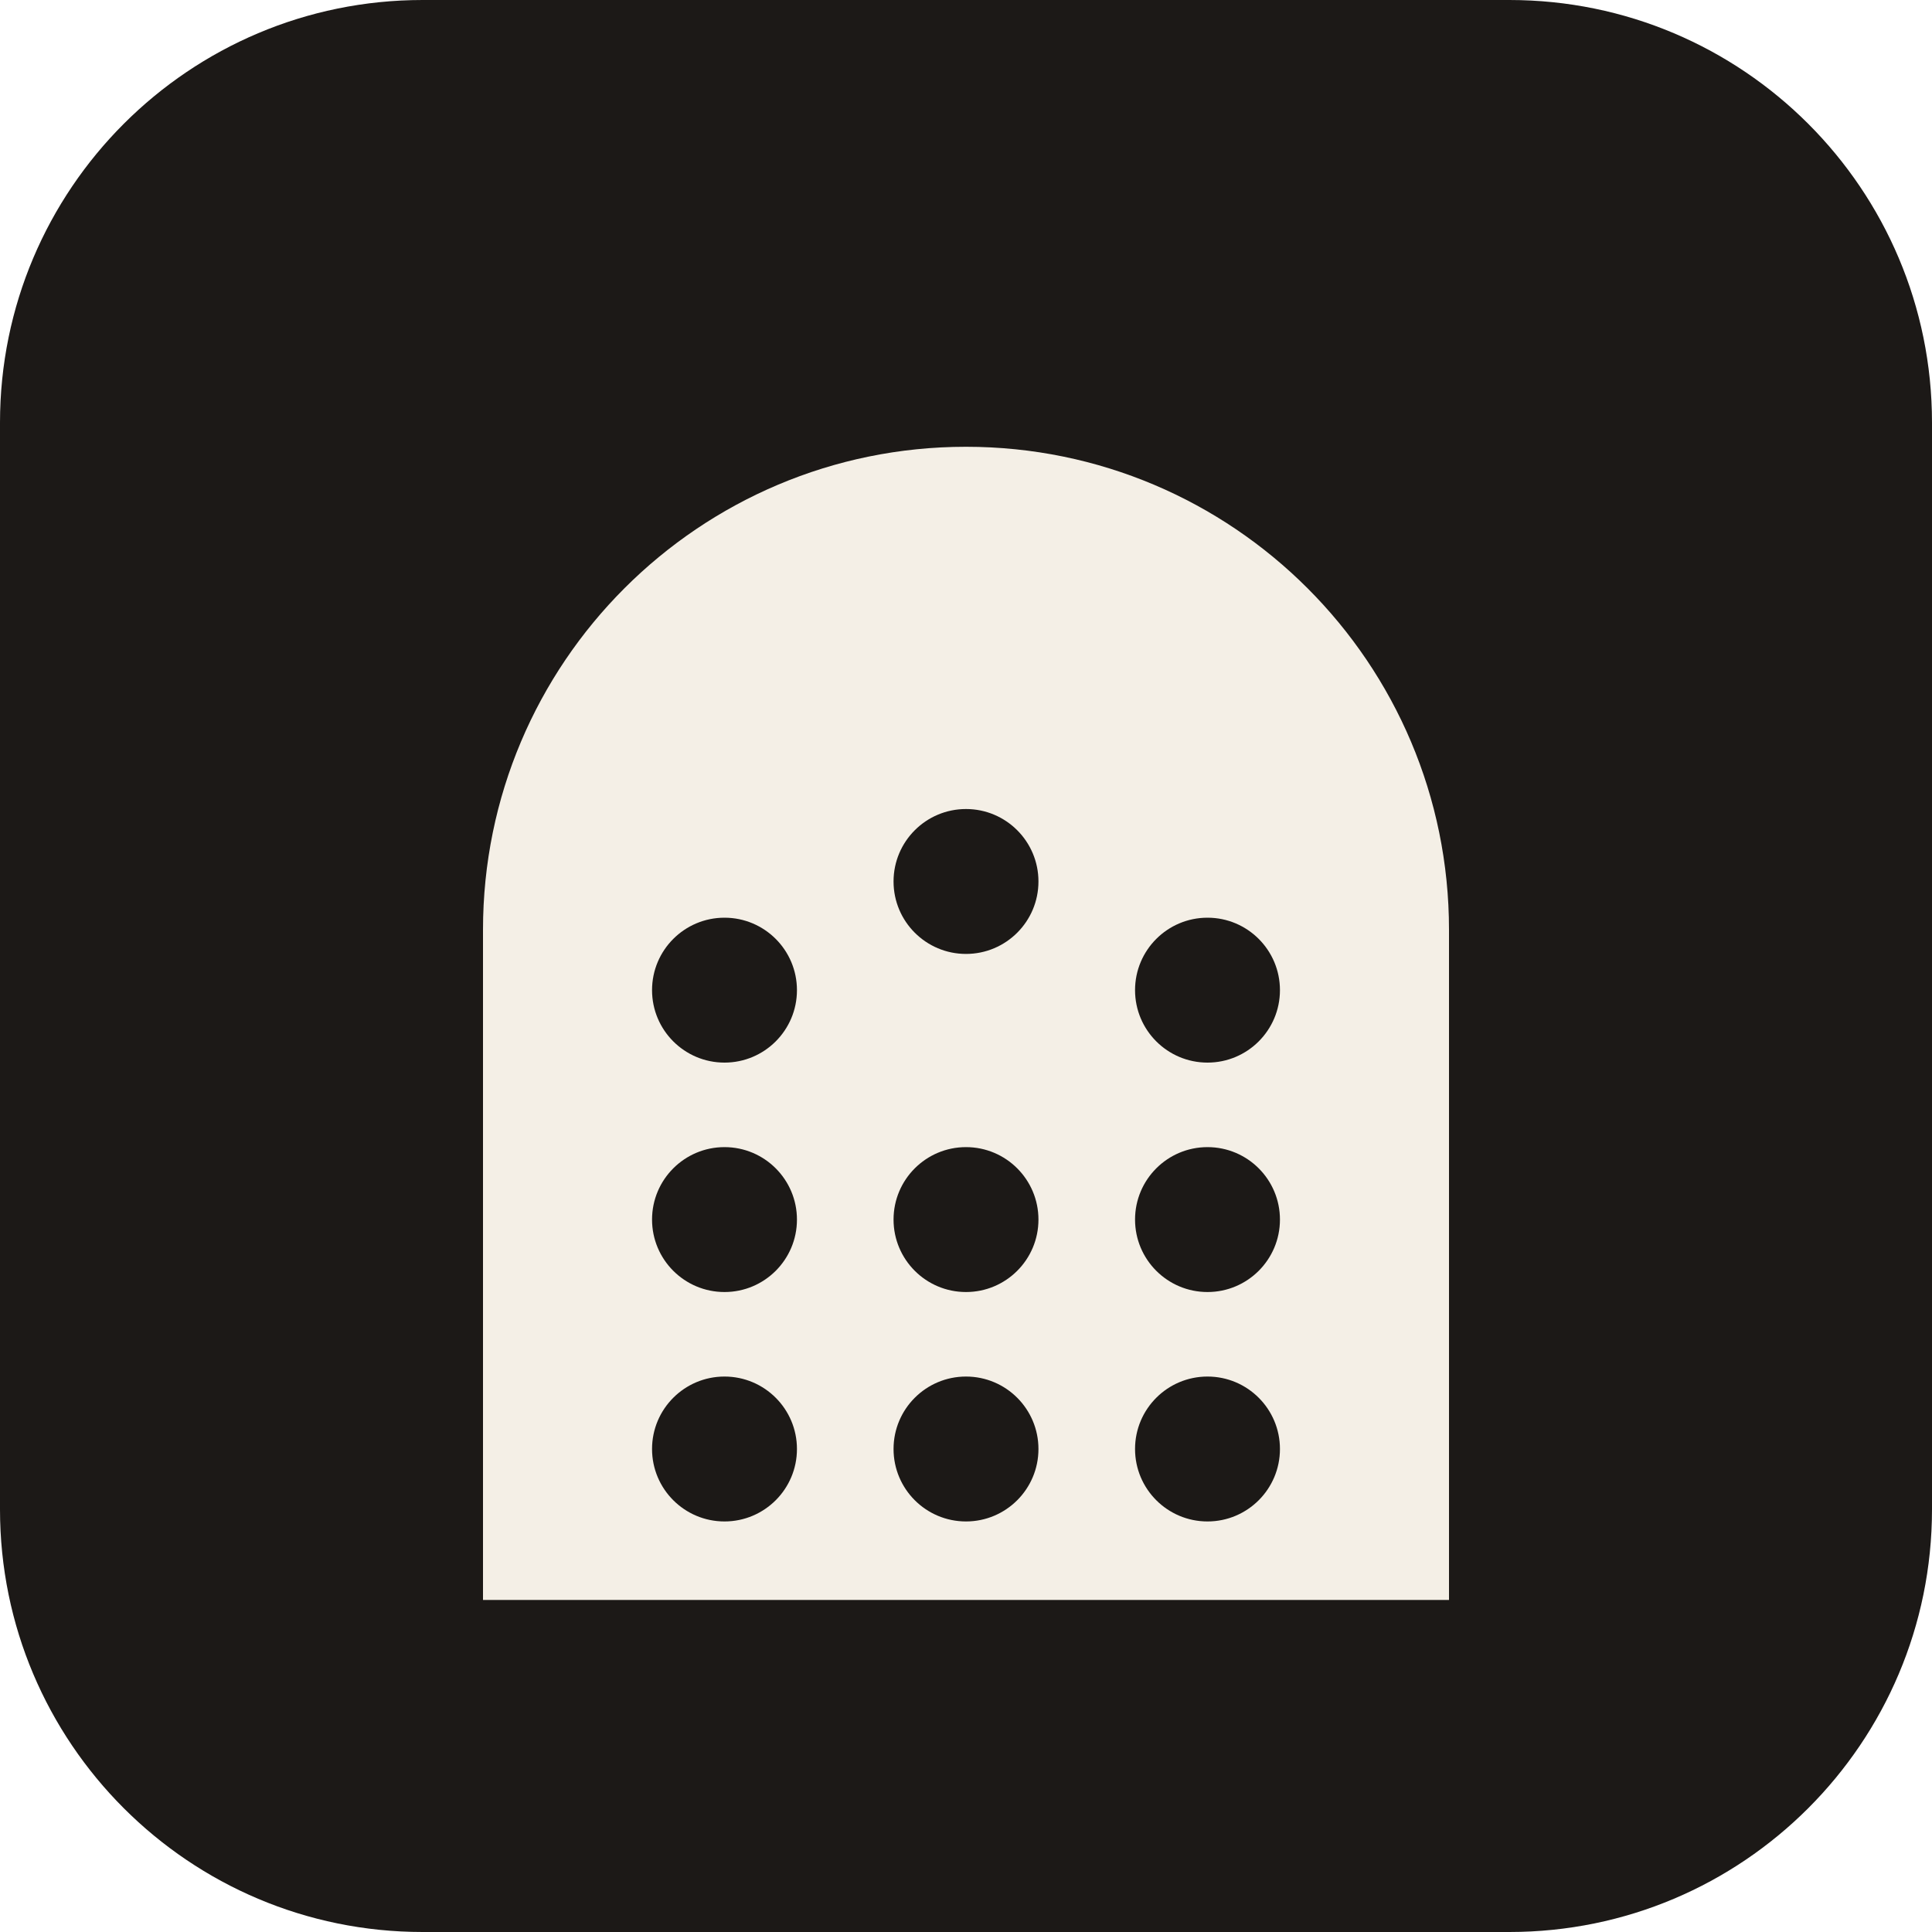
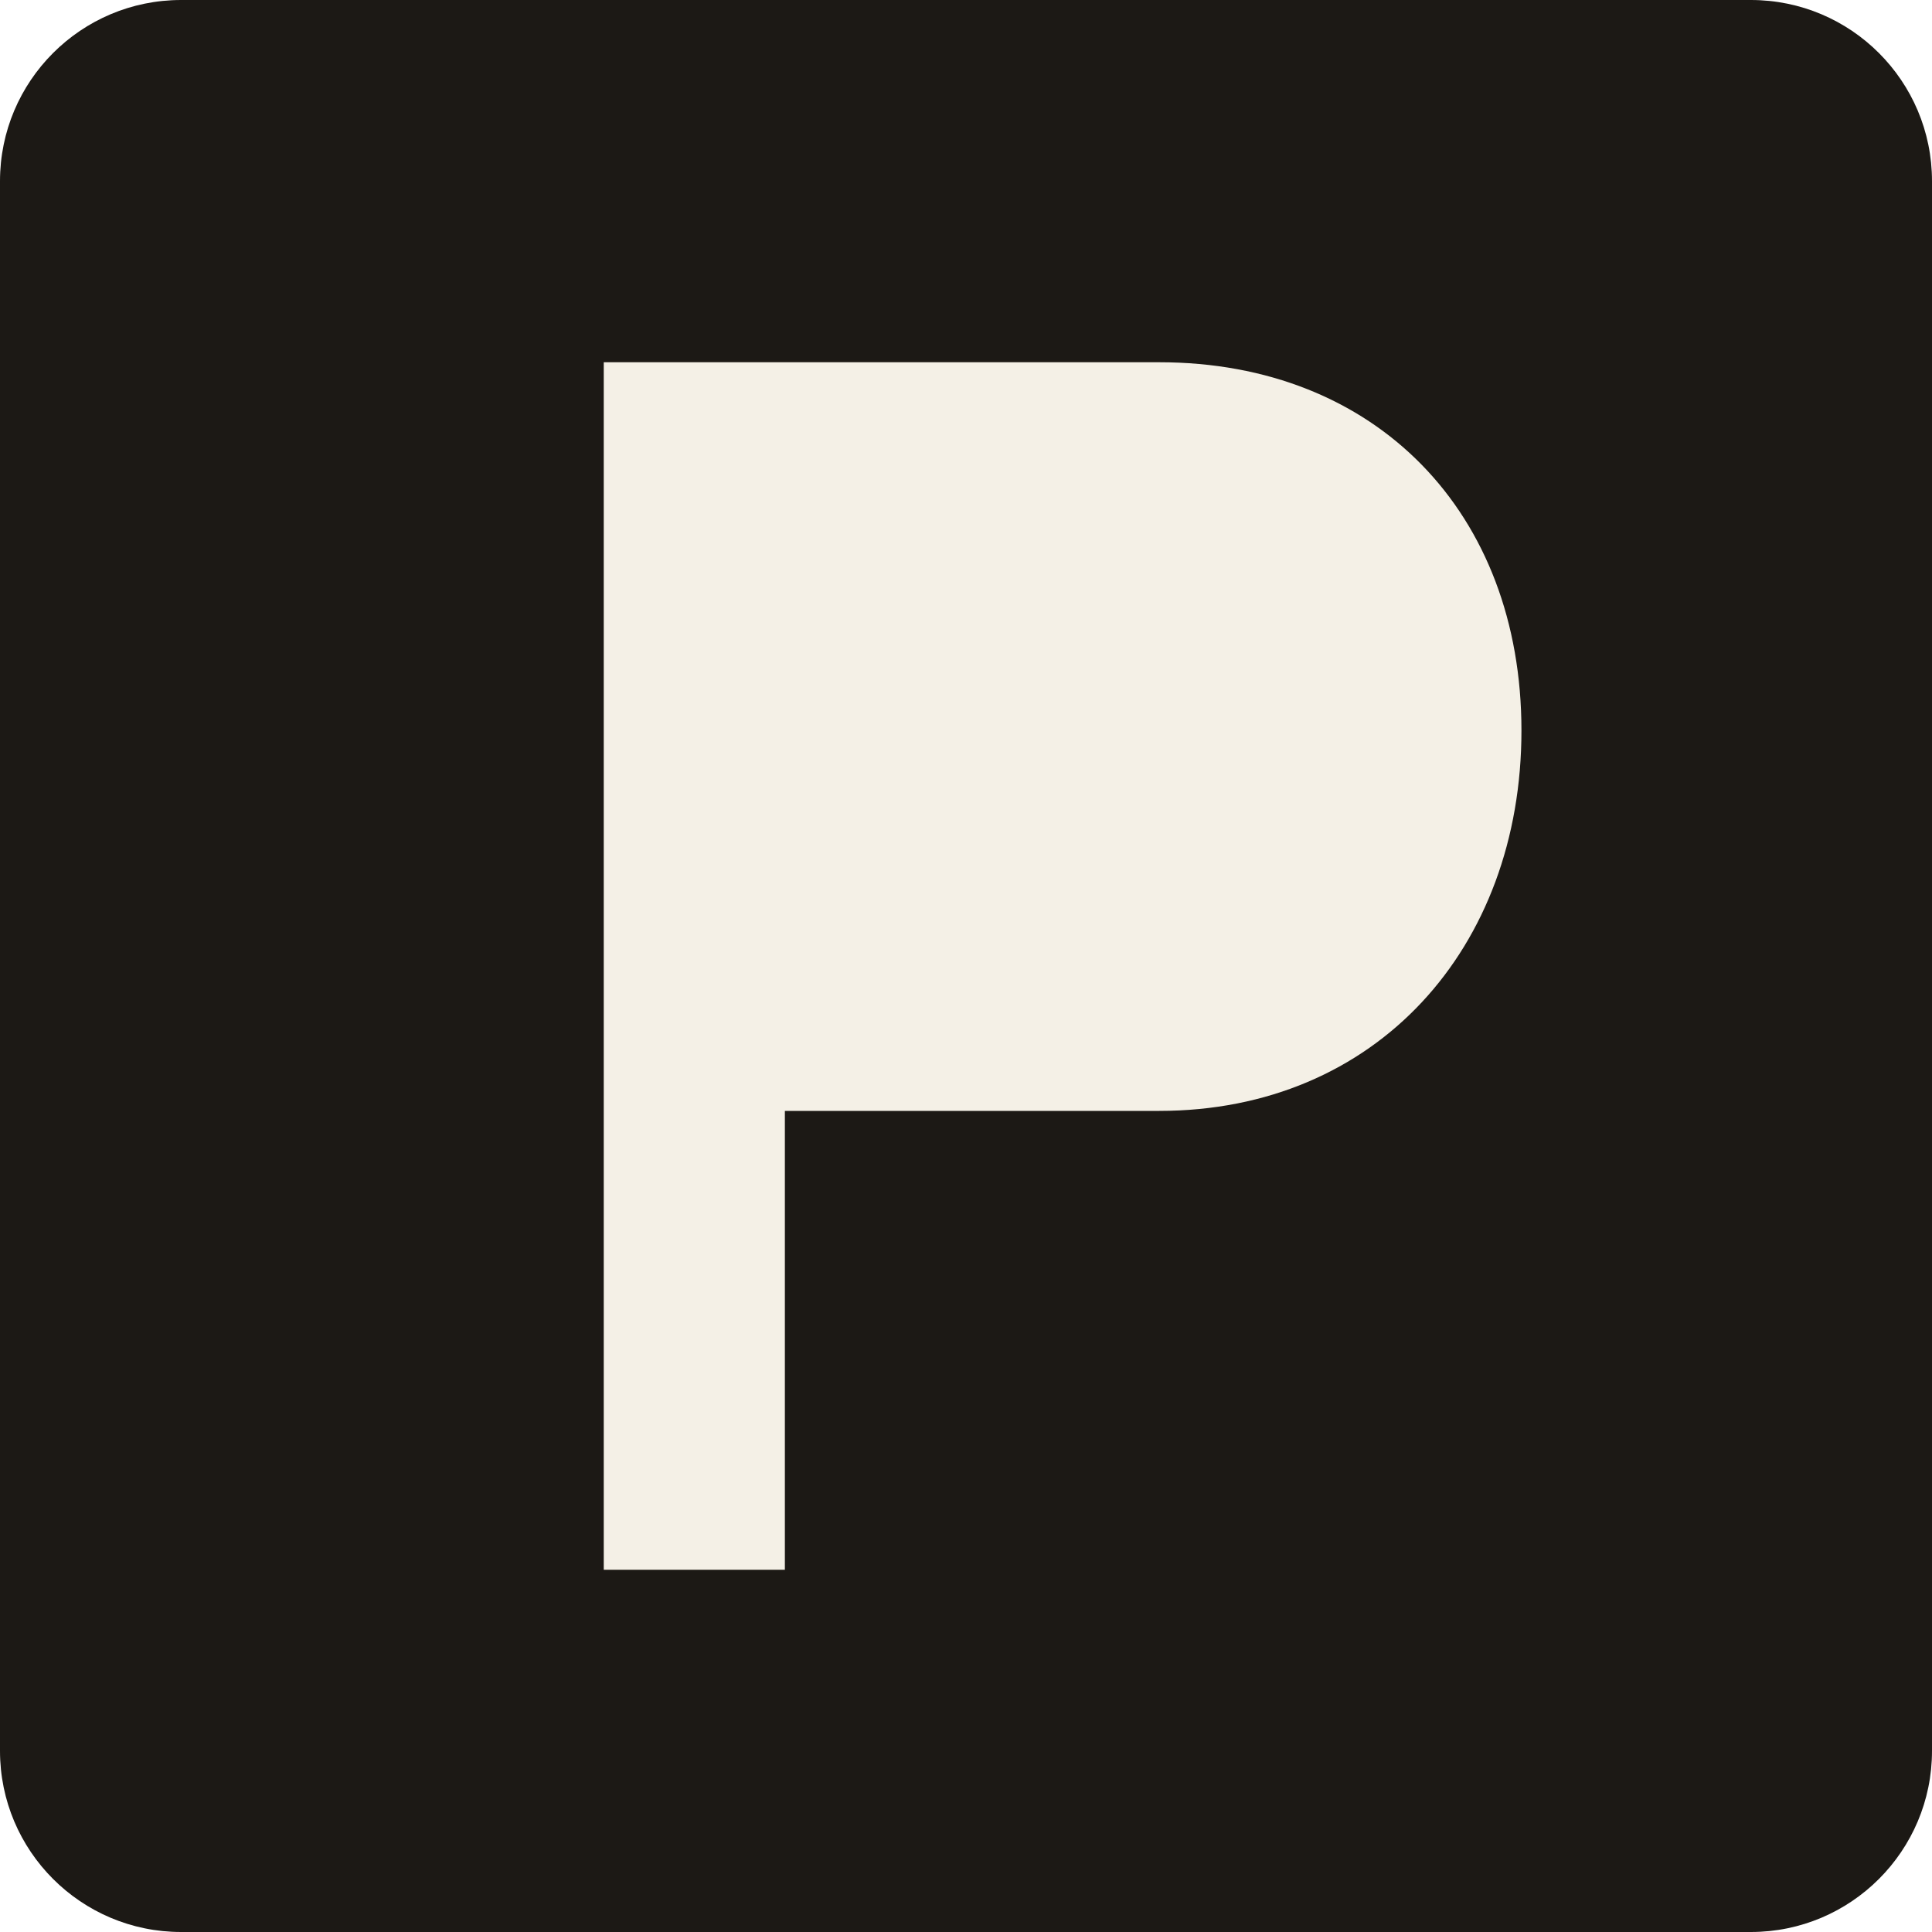
<svg xmlns="http://www.w3.org/2000/svg" viewBox="0 0 32 32">
-   <rect width="32" height="32" rx="7" fill="#1c1917" />
-   <path fill="#f4efe6" d="M8 26.5V15.4a8 8 0 0 1 16 0V26.5H8z" />
-   <g fill="#1c1917">
-     <circle cx="12" cy="16.4" r="1.2" />
-     <circle cx="16" cy="14.6" r="1.2" />
-     <circle cx="20" cy="16.4" r="1.2" />
-     <circle cx="12" cy="20.2" r="1.2" />
-     <circle cx="16" cy="20.2" r="1.2" />
-     <circle cx="20" cy="20.2" r="1.2" />
-     <circle cx="12" cy="24" r="1.2" />
-     <circle cx="16" cy="24" r="1.2" />
-     <circle cx="20" cy="24" r="1.2" />
-   </g>
+   <rect width="32" height="32" rx="3" fill="#1c1915" />
+   <path fill="#f4f0e6" d="M10 6h3v20h-3V6zm3 0h6.2c3.6 0 6 2.5 6 6.1S22.8 18.4 19.2 18.4H13V6z" />
</svg>
